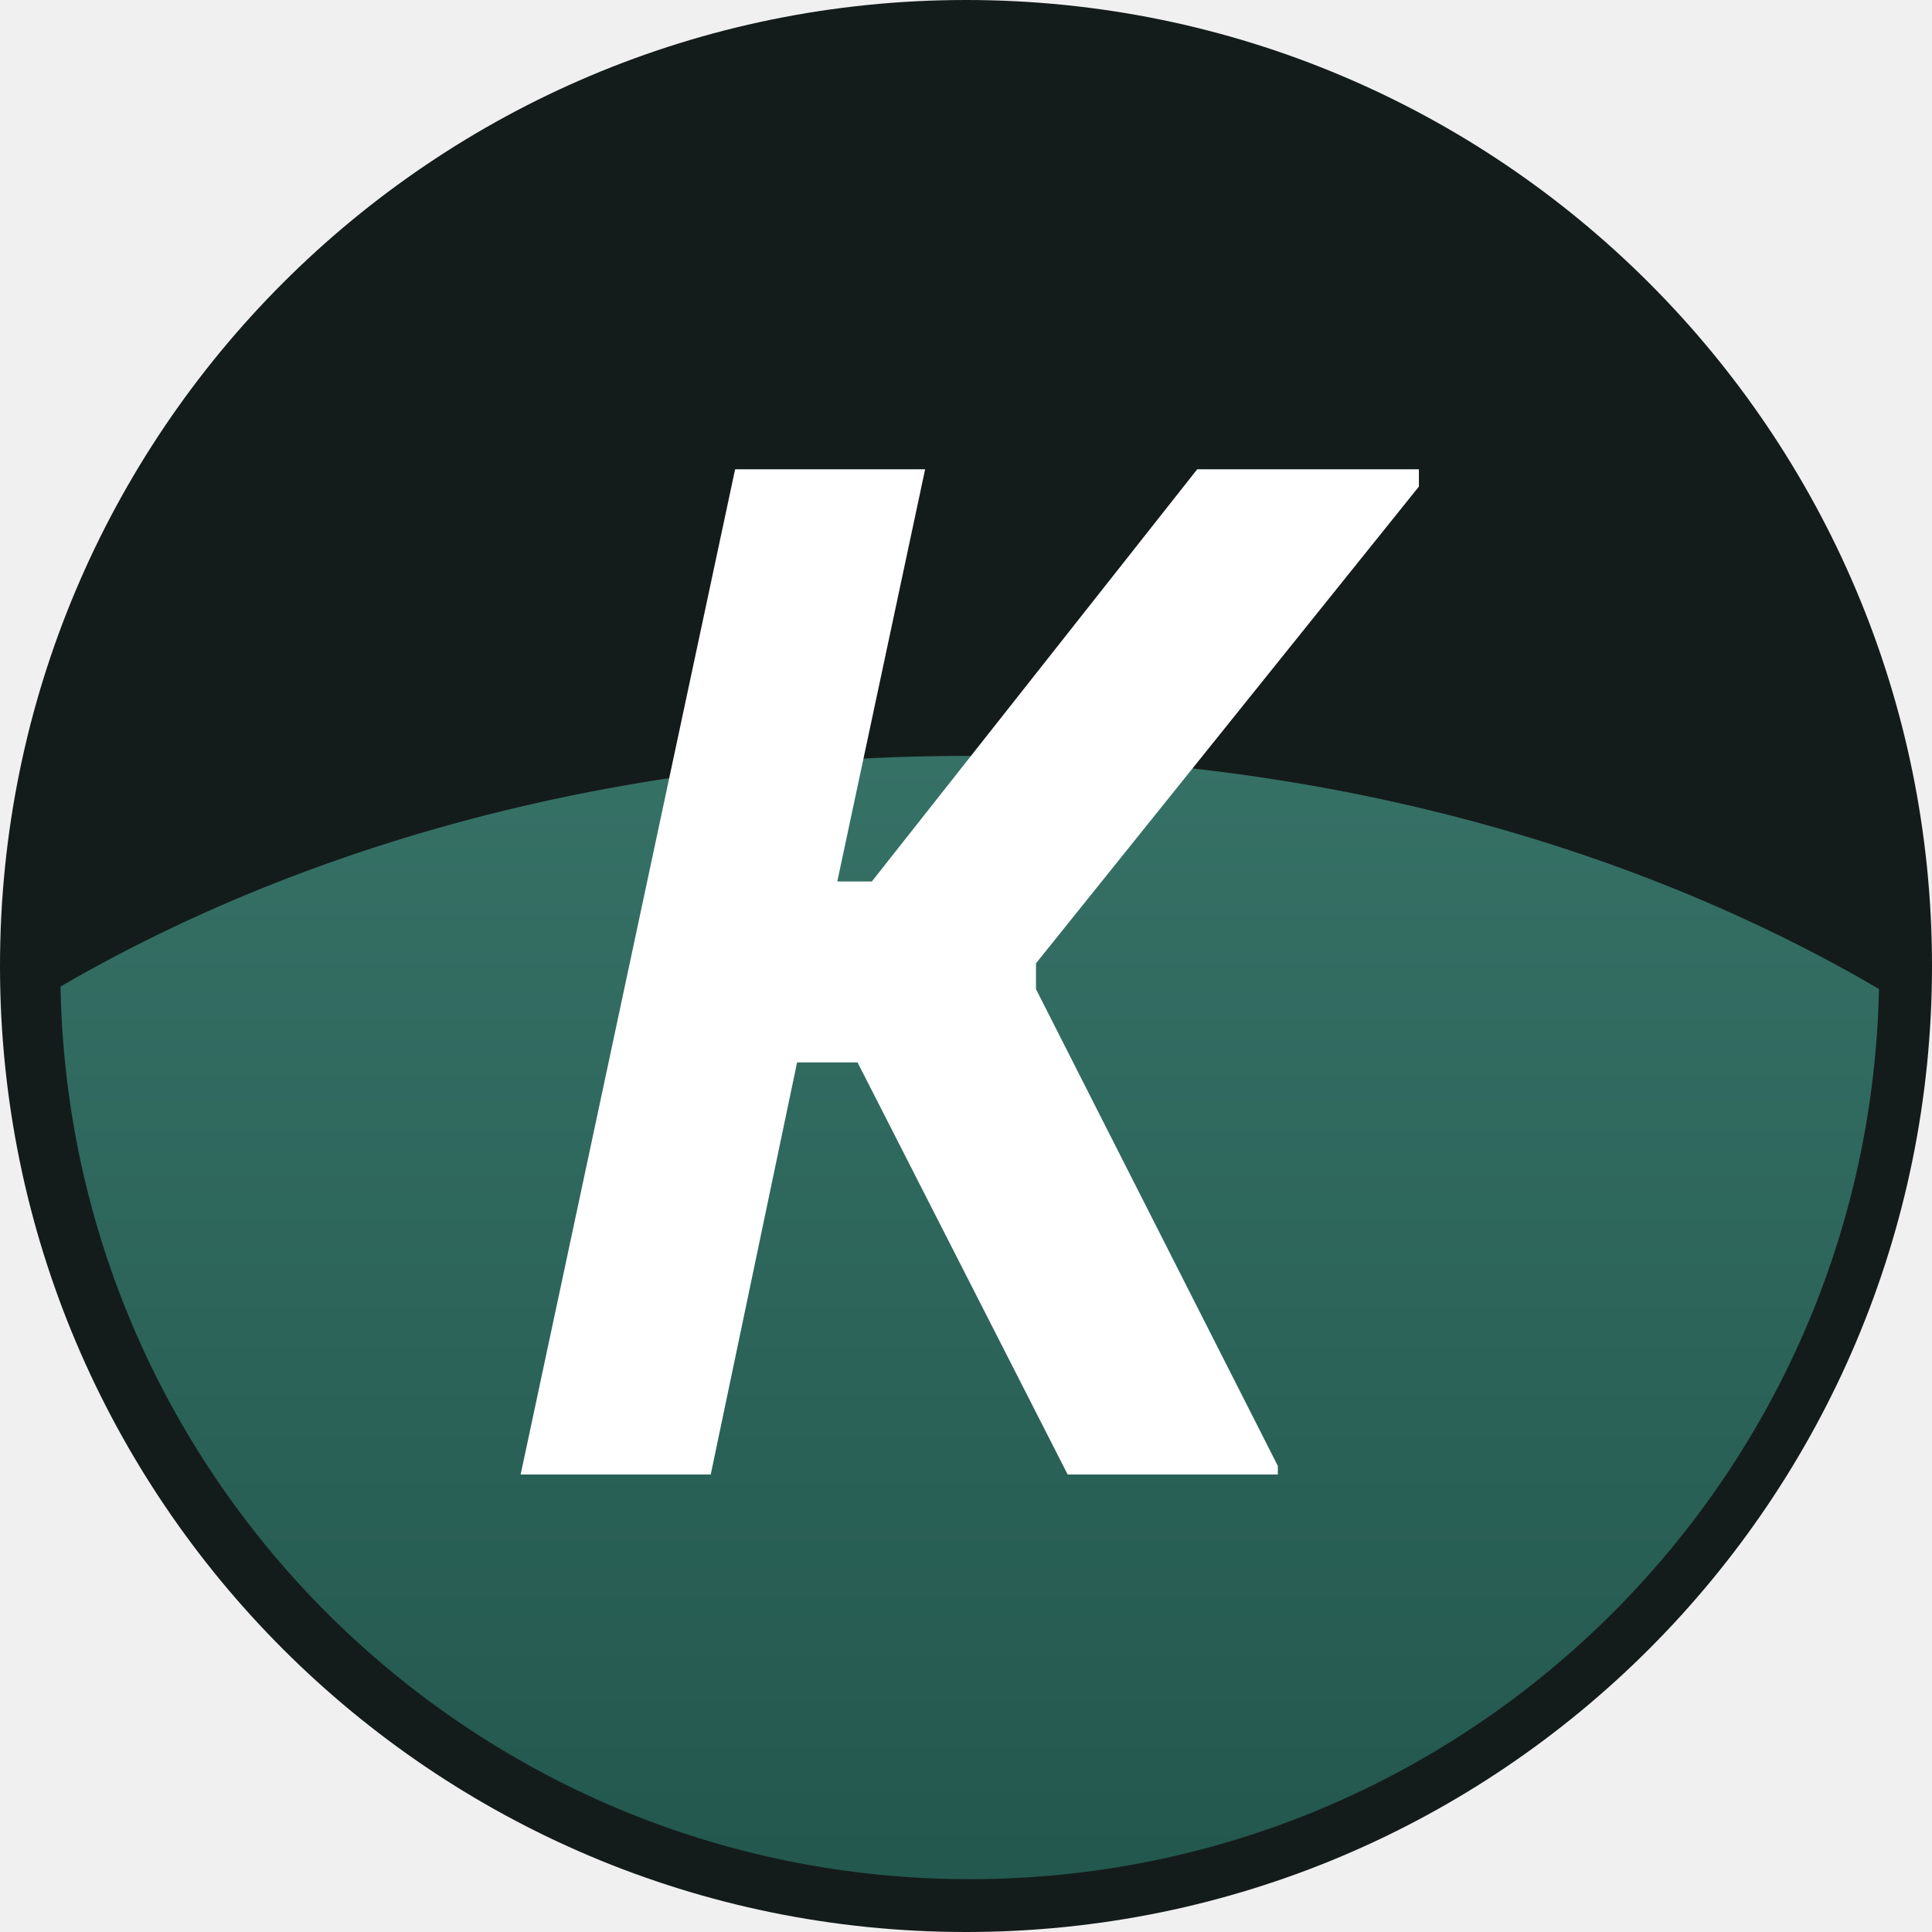
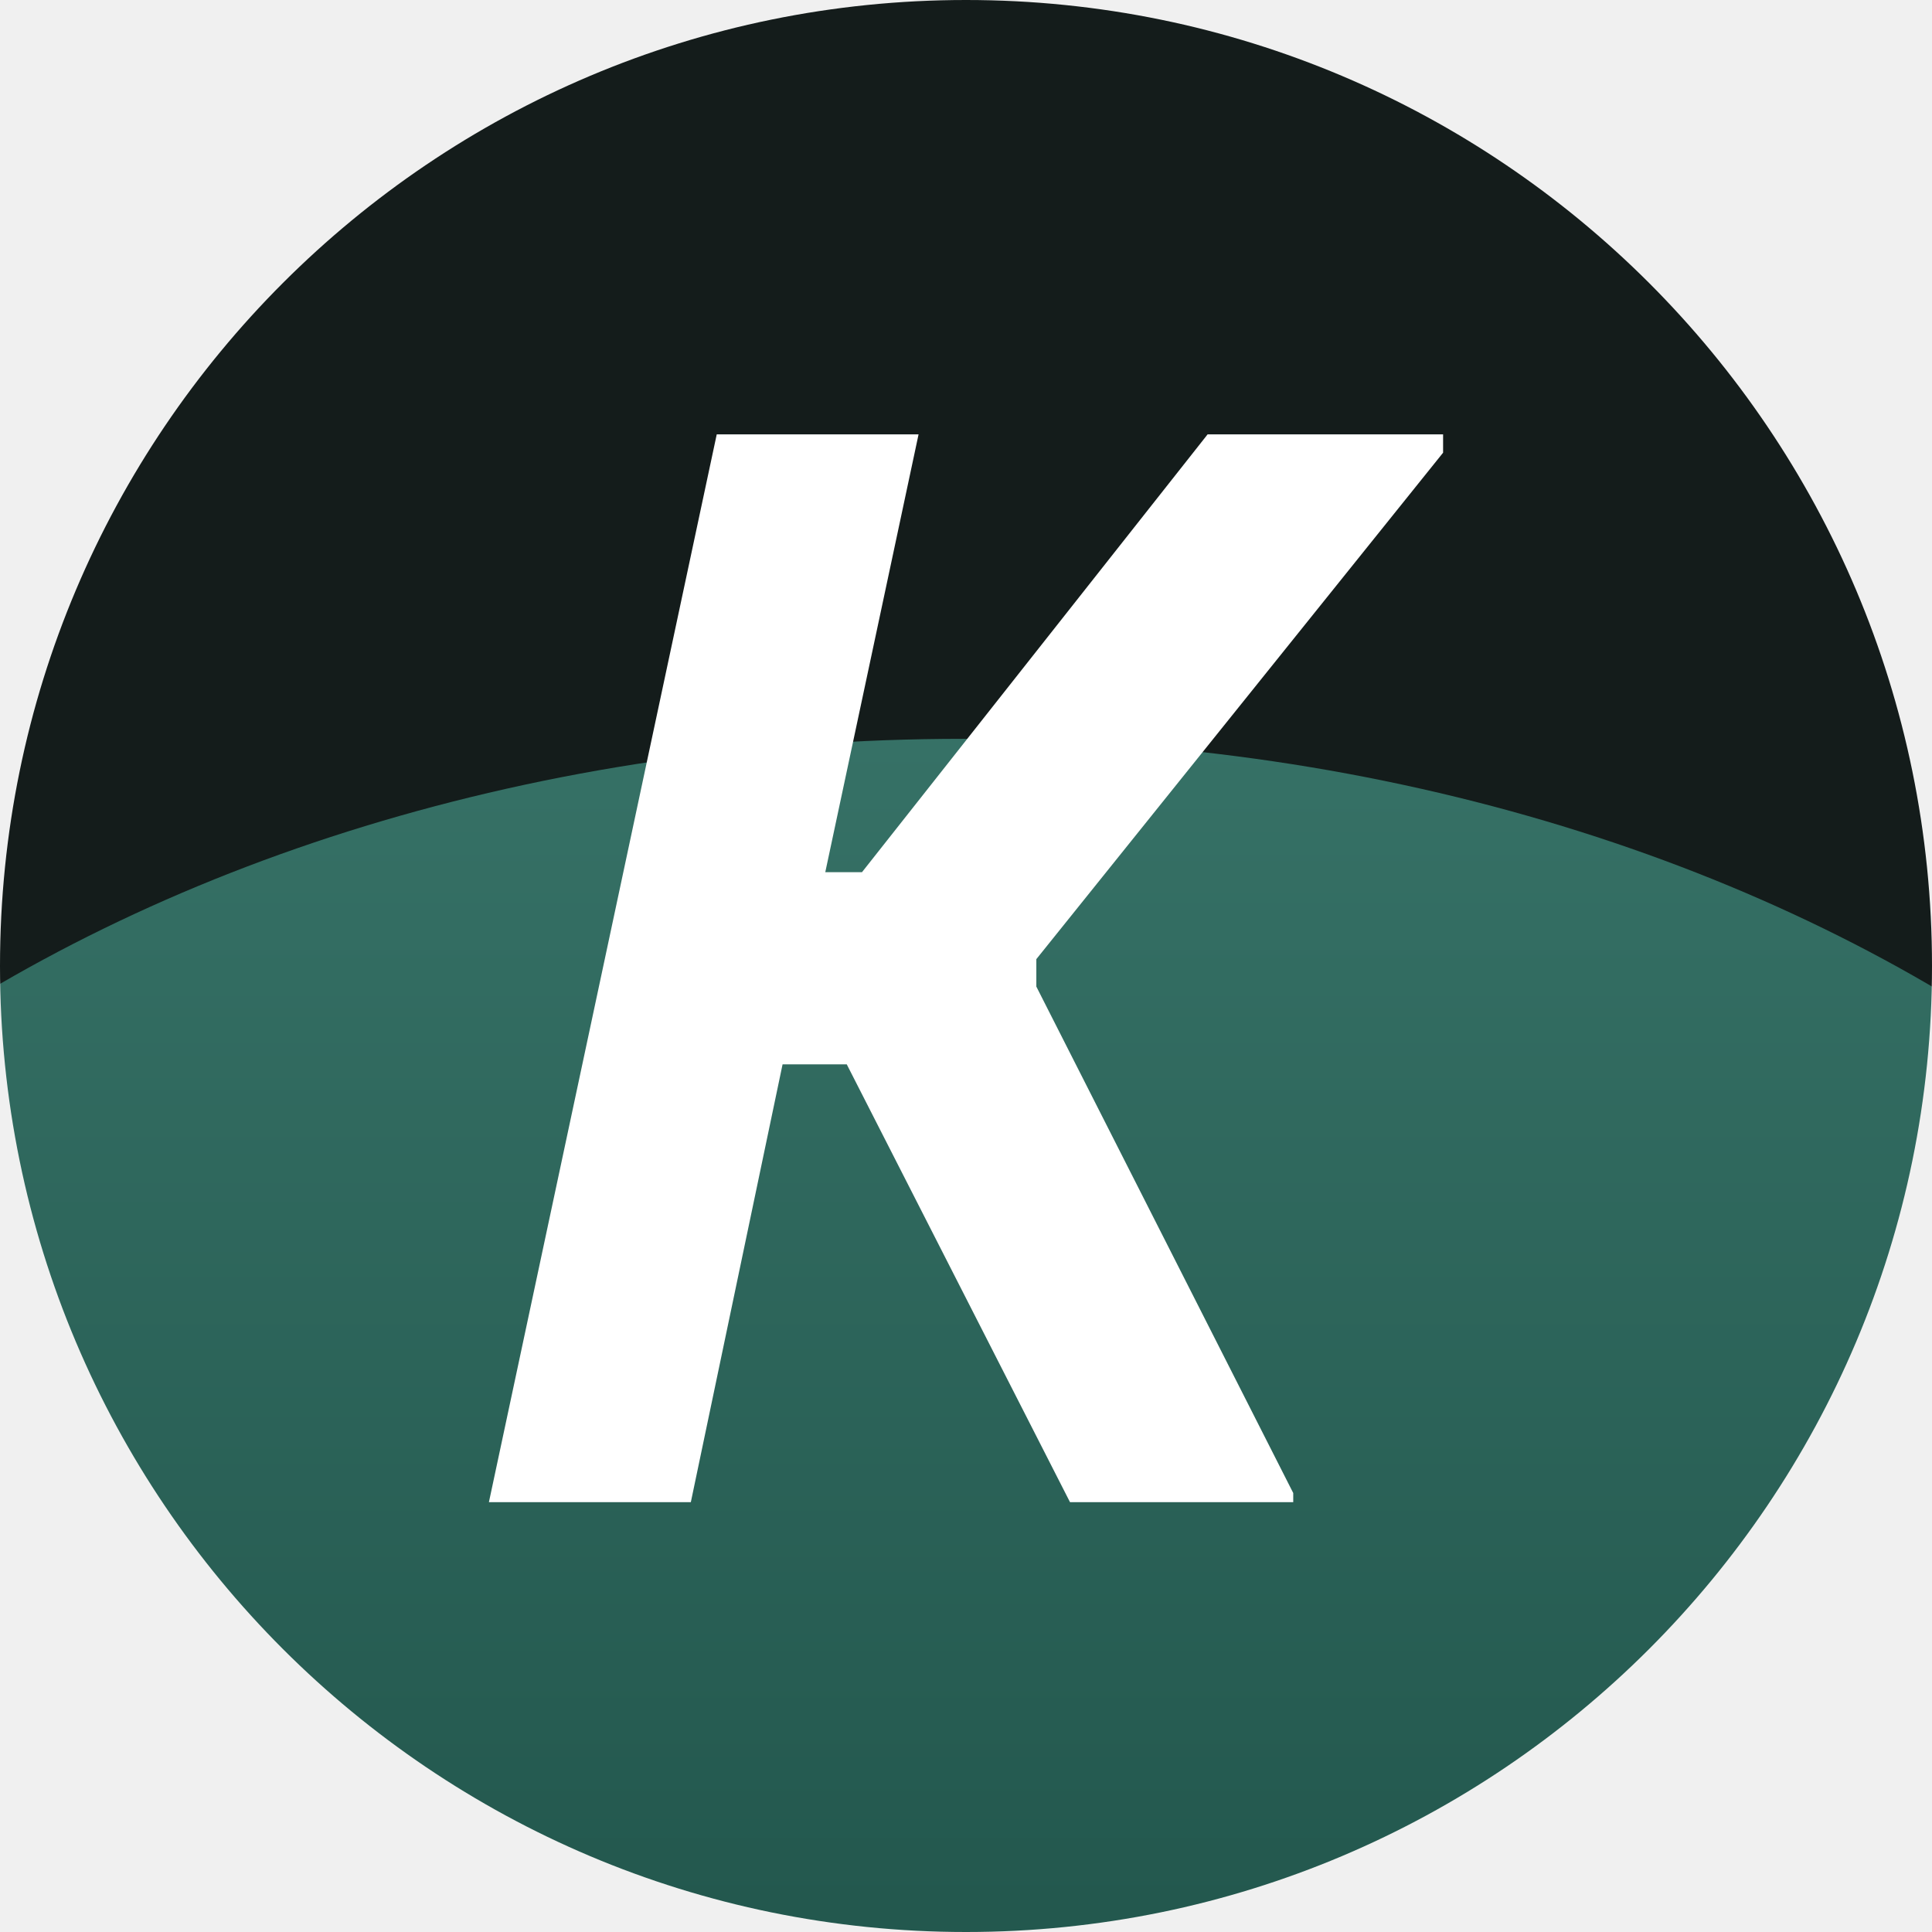
<svg xmlns="http://www.w3.org/2000/svg" width="256" height="256" viewBox="0 0 256 256" fill="none">
-   <g clip-path="url(#clip0_741_46)">
-     <path d="M256 128C256 198.692 198.692 256 128 256C57.307 256 0 198.692 0 128C0 57.307 57.307 0 128 0C198.692 0 256 57.307 256 128Z" fill="#141C1B" />
-     <mask id="mask0_741_46" style="mask-type:luminance" maskUnits="userSpaceOnUse" x="8" y="8" width="241" height="241">
-       <path d="M128.5 249C195.05 249 249 195.05 249 128.5C249 61.95 195.05 8 128.5 8C61.95 8 8 61.95 8 128.5C8 195.05 61.95 249 128.5 249Z" fill="white" />
+   <g clip-path="url(#clip0_1350_157)">
+     <mask id="mask0_1350_157" style="mask-type:luminance" maskUnits="userSpaceOnUse" x="0" y="0" width="256" height="256">
+       <path d="M128 256C198.692 256 256 198.692 256 128C256 57.308 198.692 0 128 0C57.308 0 0 57.308 0 128C0 198.692 57.308 256 128 256Z" fill="white" />
    </mask>
-     <g mask="url(#mask0_741_46)">
-       <path d="M253.194 3.806H3.806V253.194H253.194V3.806Z" fill="#141C1B" />
-       <path d="M128.217 377.321C234.178 377.321 320.076 315.277 320.076 238.741C320.076 162.205 234.178 100.16 128.217 100.16C22.256 100.16 -63.642 162.205 -63.642 238.741C-63.642 315.277 22.256 377.321 128.217 377.321Z" fill="url(#paint0_linear_741_46)" fill-opacity="0.5" />
-       <path d="M94.164 195.382H68.987L97.406 62.185H122.583L110.946 116.796H115.526L158.636 62.185H188.013V64.47L137.274 127.644V131.068L169.32 194.242V195.382H141.474L113.627 140.771H105.619L94.175 195.382H94.164Z" fill="white" />
+     <g mask="url(#mask0_1350_157)">
+       <path d="M260.455 -4.455H-4.455V260.456H260.455V-4.455Z" fill="#141C1B" />
+       <path d="M127.699 392.309C240.255 392.309 331.5 326.403 331.5 245.103C331.5 163.803 240.255 97.897 127.699 97.897C15.143 97.897 -76.102 163.803 -76.102 245.103C-76.102 326.403 15.143 392.309 127.699 392.309Z" fill="url(#paint0_linear_1350_157)" fill-opacity="0.5" />
+       <path d="M91.527 199.044H64.783L94.971 57.558H121.714L109.354 115.568H114.219L160.012 57.558H191.217V59.984L137.32 127.091V130.728L171.361 197.834V199.044H141.781L112.202 141.035H103.694L91.539 199.044H91.527Z" fill="white" />
    </g>
  </g>
  <defs>
-     <linearGradient id="paint0_linear_741_46" x1="128.217" y1="100.16" x2="128.217" y2="377.321" gradientUnits="userSpaceOnUse">
+     <linearGradient id="paint0_linear_1350_157" x1="127.699" y1="97.897" x2="127.699" y2="392.309" gradientUnits="userSpaceOnUse">
      <stop stop-color="#58C6B2" />
      <stop offset="1" stop-color="#106757" />
    </linearGradient>
-     <clipPath id="clip0_741_46">
+     <clipPath id="clip0_1350_157">
      <rect width="256" height="256" fill="white" />
    </clipPath>
  </defs>
</svg>
